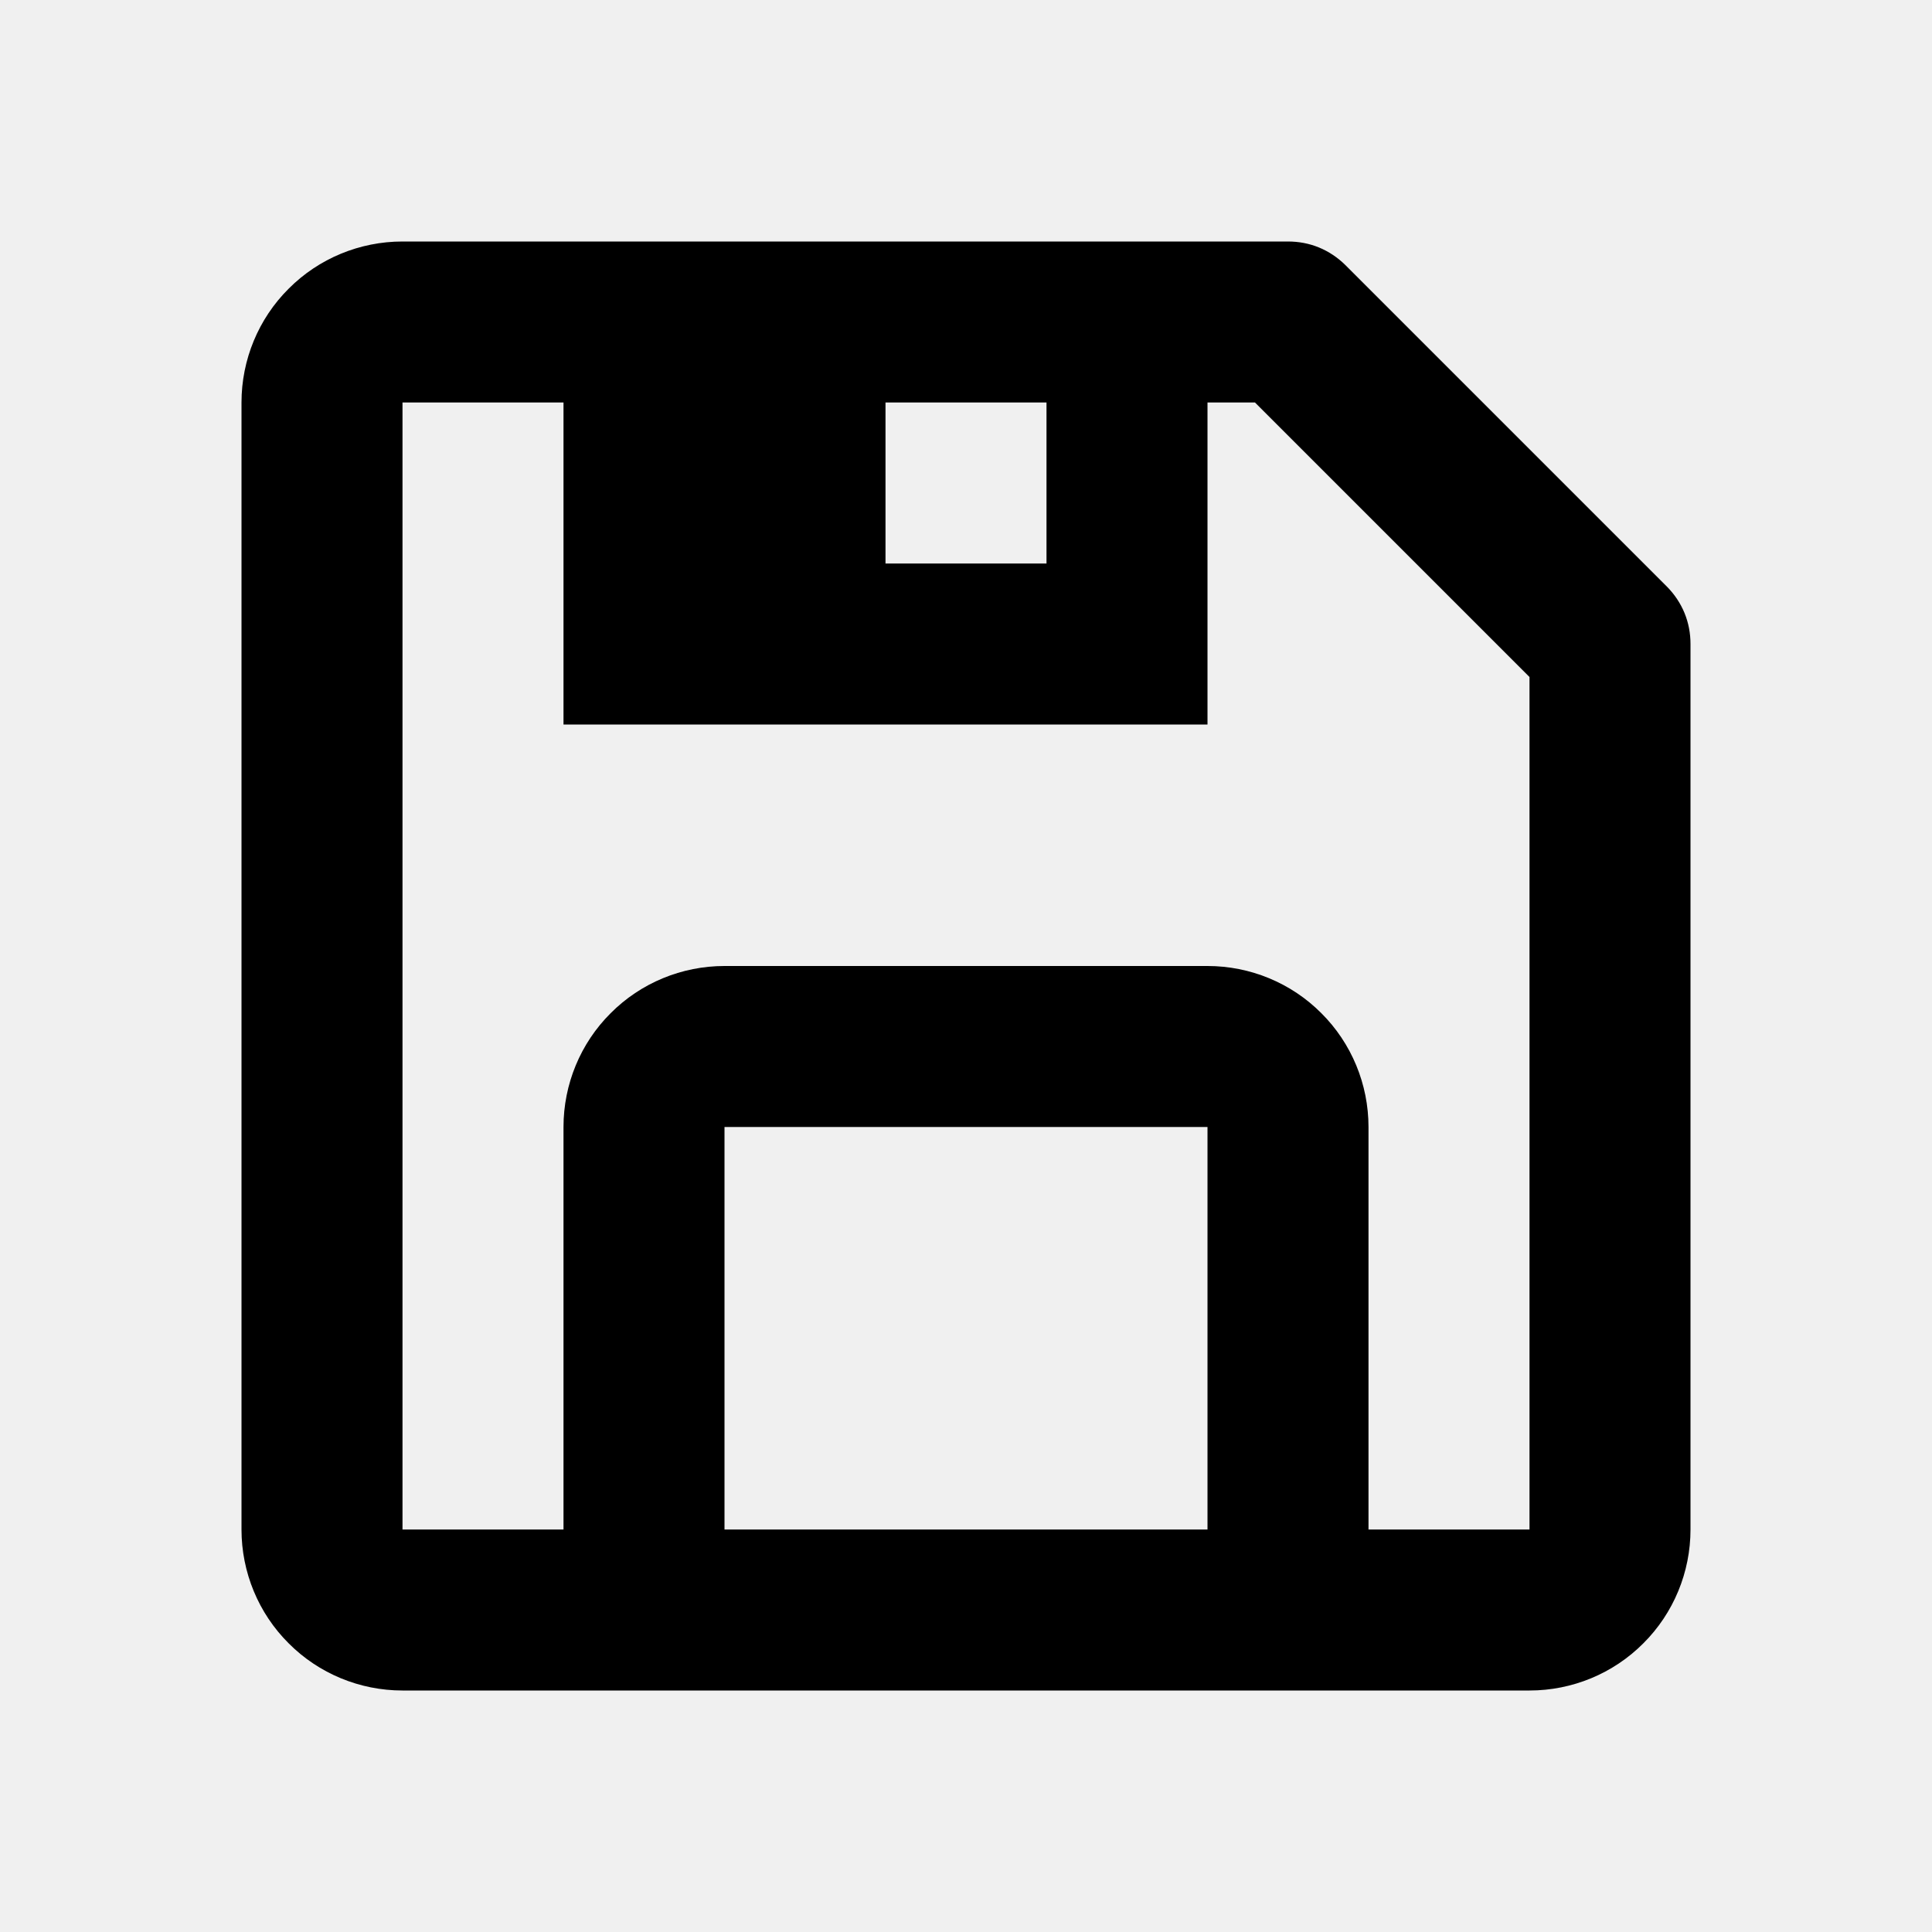
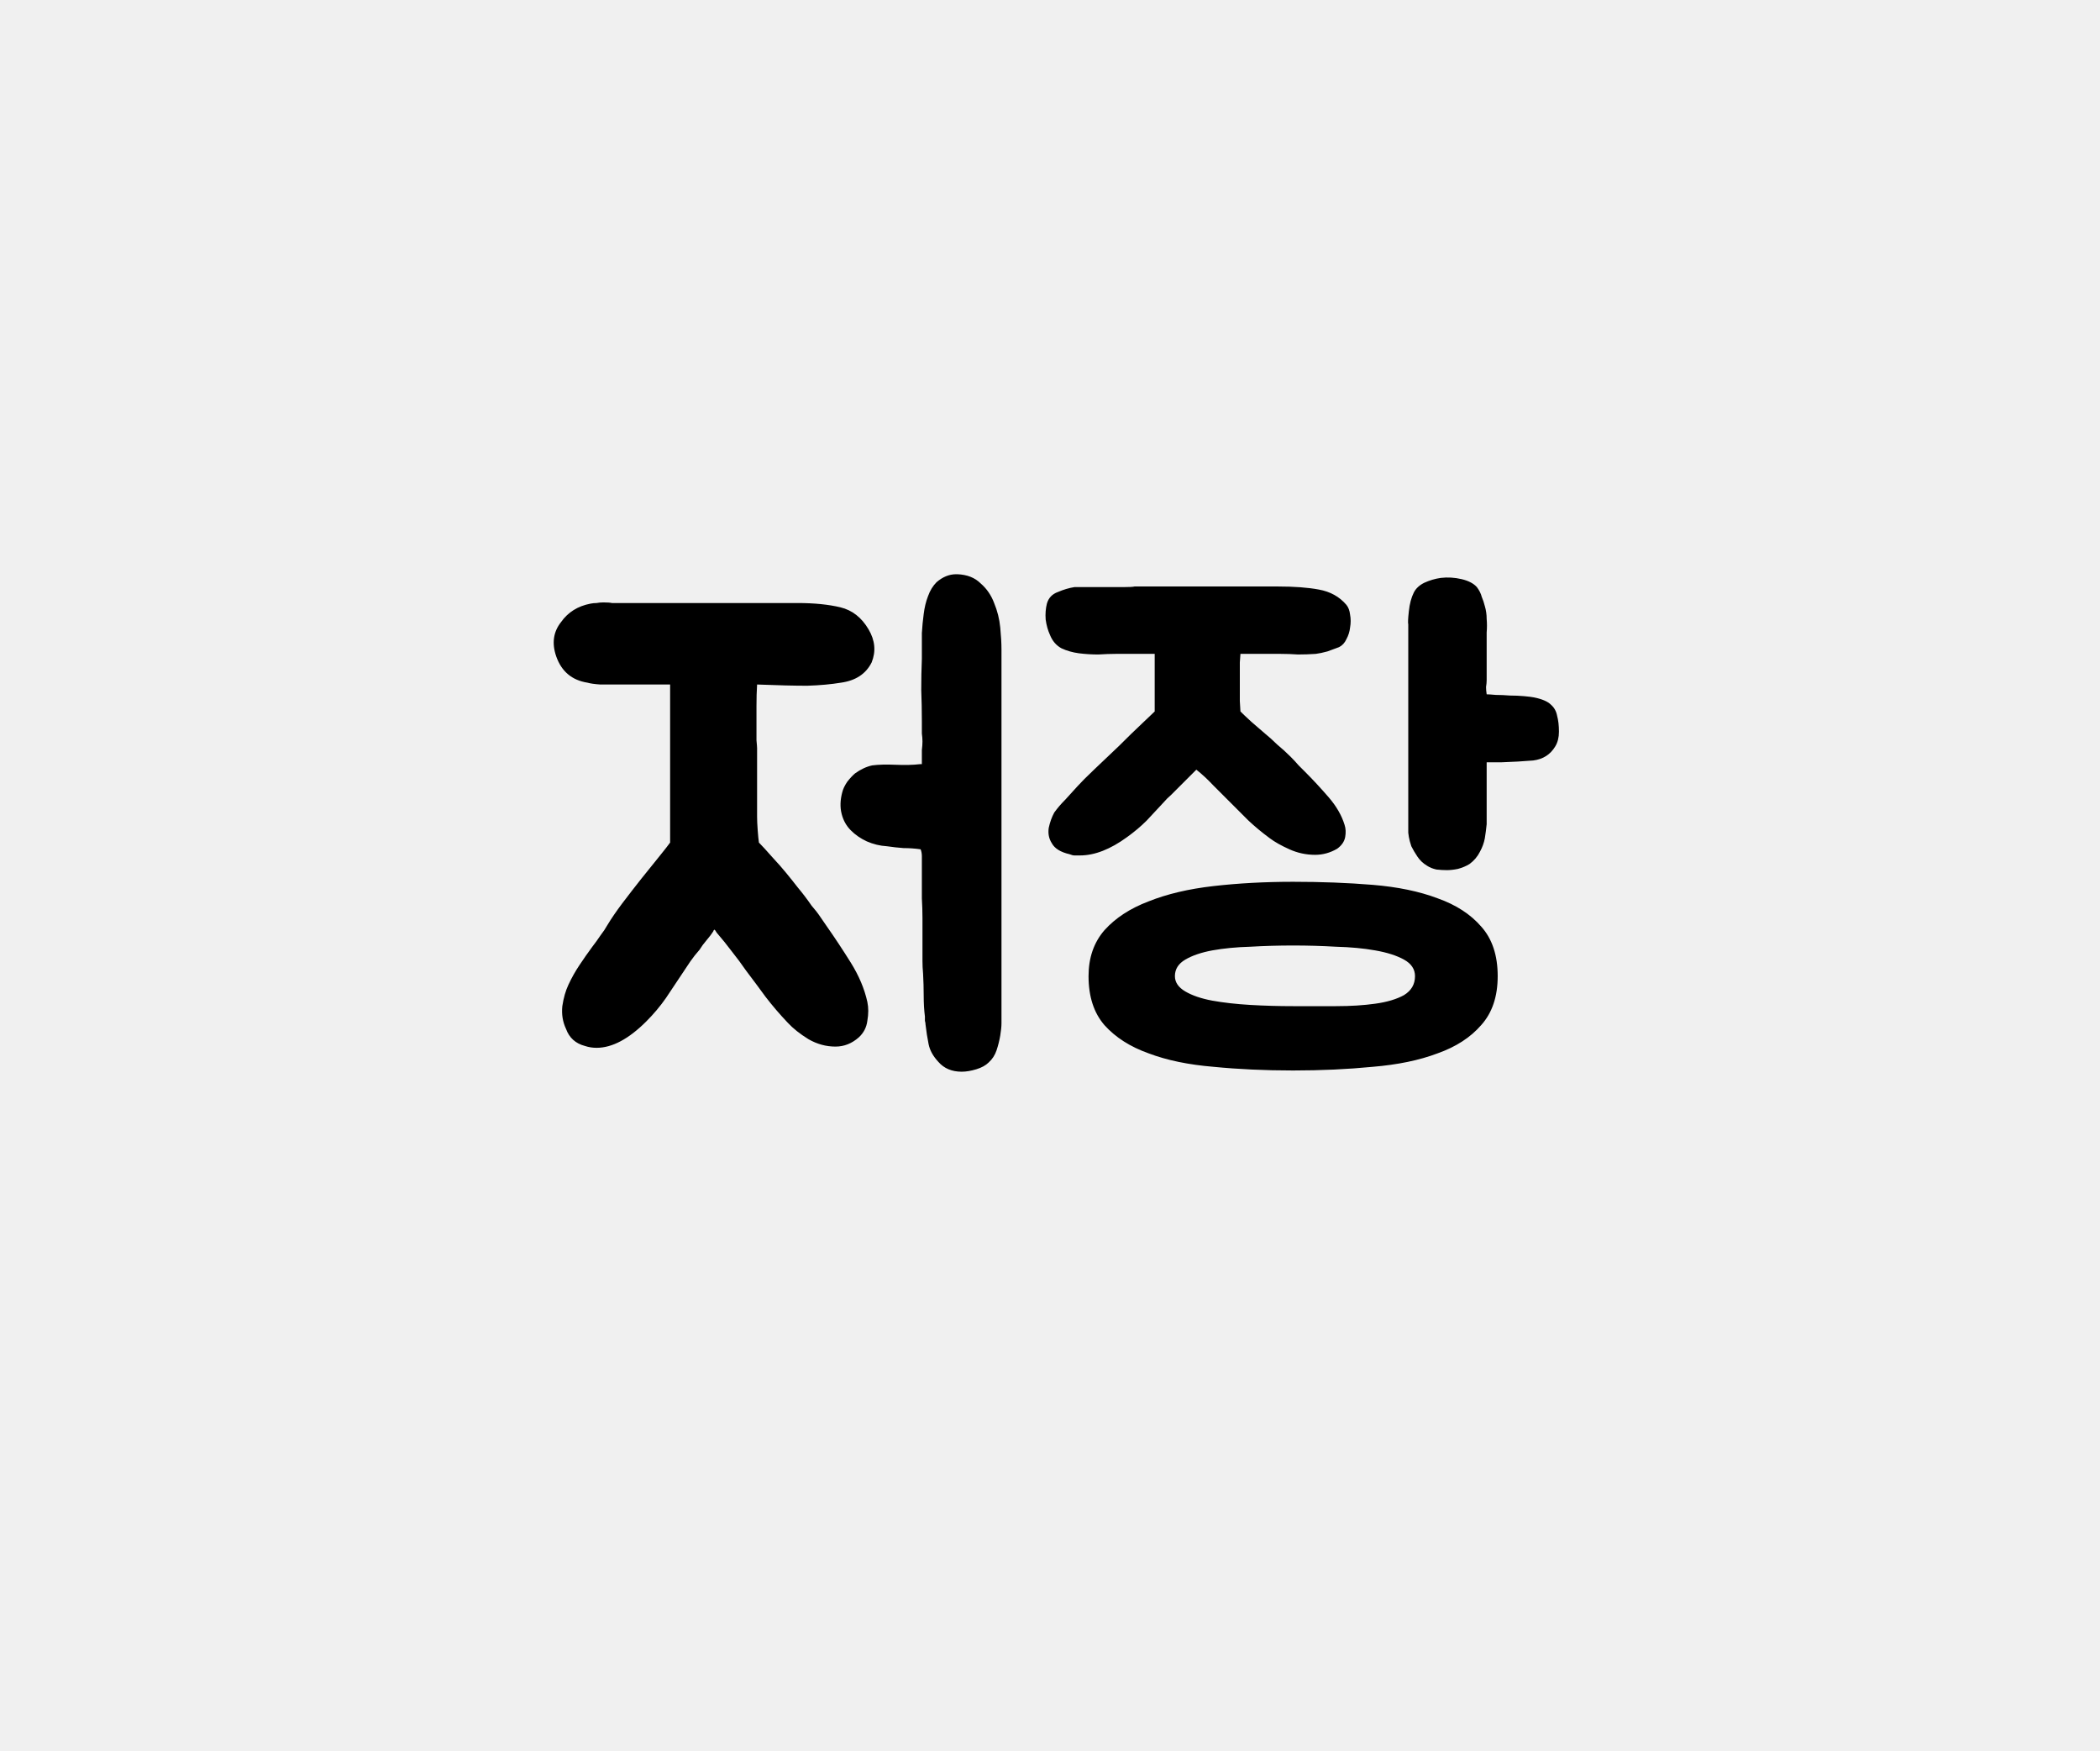
- <svg xmlns="http://www.w3.org/2000/svg" width="12" height="12" viewBox="0 0 12 12" fill="none">
-   <path d="M2.5 10.5H9.5C9.765 10.5 10.02 10.395 10.207 10.207C10.395 10.02 10.5 9.765 10.5 9.5V4C10.5 3.934 10.488 3.869 10.463 3.808C10.438 3.747 10.401 3.692 10.355 3.645L8.355 1.645C8.308 1.599 8.253 1.562 8.192 1.537C8.131 1.512 8.066 1.5 8 1.5H2.5C2.235 1.5 1.98 1.605 1.793 1.793C1.605 1.98 1.5 2.235 1.5 2.5V9.5C1.5 9.765 1.605 10.02 1.793 10.207C1.98 10.395 2.235 10.5 2.5 10.5ZM7.5 9.5H4.5V7H7.5V9.5ZM6.5 3.5H5.5V2.5H6.5V3.5ZM2.5 2.5H3.5V4.5H7.5V2.5H7.795L9.5 4.205V9.5H8.5V7C8.5 6.735 8.395 6.48 8.207 6.293C8.02 6.105 7.765 6 7.5 6H4.5C4.235 6 3.98 6.105 3.793 6.293C3.605 6.48 3.5 6.735 3.5 7V9.5H2.5V2.5Z" fill="black" />
+ <svg xmlns="http://www.w3.org/2000/svg" width="48" height="40" viewBox="0 0 48 40" fill="none">
+   <g clip-path="url(#clip0_1789_1766)">
+     <path d="M21.043 19.408C20.912 19.389 20.781 19.38 20.651 19.38C20.529 19.371 20.403 19.357 20.273 19.338C20.114 19.329 19.96 19.291 19.811 19.226C19.671 19.161 19.549 19.077 19.447 18.974C19.344 18.871 19.274 18.745 19.237 18.596C19.199 18.447 19.204 18.283 19.251 18.106C19.269 18.031 19.307 17.952 19.363 17.868C19.428 17.784 19.489 17.719 19.545 17.672C19.675 17.579 19.806 17.518 19.937 17.49C20.086 17.471 20.263 17.467 20.469 17.476C20.683 17.485 20.87 17.481 21.029 17.462H21.071V17.406C21.071 17.294 21.071 17.205 21.071 17.14C21.08 17.065 21.085 17 21.085 16.944C21.085 16.888 21.08 16.827 21.071 16.762C21.071 16.697 21.071 16.603 21.071 16.482C21.071 16.239 21.066 16.001 21.057 15.768C21.057 15.525 21.061 15.287 21.071 15.054V14.858C21.071 14.737 21.071 14.606 21.071 14.466C21.08 14.317 21.094 14.172 21.113 14.032C21.131 13.883 21.164 13.747 21.211 13.626C21.257 13.495 21.323 13.388 21.407 13.304C21.547 13.183 21.696 13.122 21.855 13.122H21.883C22.107 13.131 22.284 13.201 22.415 13.332C22.555 13.453 22.657 13.603 22.723 13.78C22.797 13.957 22.844 14.144 22.863 14.34C22.881 14.527 22.891 14.695 22.891 14.844V23.244C22.891 23.253 22.891 23.3 22.891 23.384C22.891 23.459 22.881 23.552 22.863 23.664C22.844 23.776 22.816 23.888 22.779 24C22.741 24.112 22.681 24.205 22.597 24.28C22.531 24.345 22.438 24.397 22.317 24.434C22.195 24.471 22.083 24.49 21.981 24.49C21.757 24.49 21.579 24.415 21.449 24.266C21.327 24.135 21.253 24 21.225 23.86C21.197 23.72 21.173 23.571 21.155 23.412C21.155 23.384 21.15 23.356 21.141 23.328C21.141 23.3 21.141 23.267 21.141 23.23C21.122 23.081 21.113 22.922 21.113 22.754C21.113 22.586 21.108 22.418 21.099 22.25C21.089 22.147 21.085 22.049 21.085 21.956C21.085 21.853 21.085 21.751 21.085 21.648V21.326C21.085 21.233 21.085 21.116 21.085 20.976C21.085 20.827 21.08 20.677 21.071 20.528C21.071 20.369 21.071 20.22 21.071 20.08C21.071 19.94 21.071 19.819 21.071 19.716C21.071 19.669 21.071 19.618 21.071 19.562C21.071 19.506 21.061 19.455 21.043 19.408ZM18.229 13.78C18.611 13.78 18.938 13.813 19.209 13.878C19.479 13.943 19.694 14.111 19.853 14.382C20.002 14.634 20.025 14.886 19.923 15.138C19.792 15.399 19.559 15.553 19.223 15.6C18.999 15.637 18.742 15.661 18.453 15.67C18.163 15.67 17.781 15.661 17.305 15.642C17.295 15.801 17.291 15.964 17.291 16.132C17.291 16.291 17.291 16.44 17.291 16.58C17.291 16.711 17.291 16.823 17.291 16.916C17.3 17.009 17.305 17.07 17.305 17.098V18.666C17.305 18.741 17.309 18.843 17.319 18.974C17.328 19.095 17.337 19.189 17.347 19.254C17.421 19.329 17.524 19.441 17.655 19.59C17.785 19.73 17.888 19.847 17.963 19.94C18.056 20.052 18.149 20.169 18.243 20.29C18.345 20.411 18.448 20.547 18.551 20.696C18.625 20.78 18.691 20.864 18.747 20.948C18.803 21.032 18.854 21.107 18.901 21.172C19.078 21.424 19.26 21.699 19.447 21.998C19.633 22.297 19.759 22.595 19.825 22.894C19.853 23.025 19.853 23.169 19.825 23.328C19.806 23.477 19.741 23.603 19.629 23.706C19.47 23.846 19.293 23.916 19.097 23.916C18.882 23.916 18.677 23.86 18.481 23.748C18.285 23.627 18.126 23.501 18.005 23.37C17.827 23.183 17.659 22.987 17.501 22.782C17.351 22.577 17.202 22.376 17.053 22.18C16.95 22.031 16.843 21.886 16.731 21.746C16.619 21.597 16.502 21.452 16.381 21.312C16.362 21.275 16.343 21.251 16.325 21.242C16.325 21.251 16.32 21.256 16.311 21.256C16.311 21.256 16.311 21.261 16.311 21.27C16.264 21.345 16.208 21.419 16.143 21.494C16.087 21.559 16.035 21.629 15.989 21.704C15.914 21.788 15.844 21.877 15.779 21.97C15.723 22.054 15.667 22.138 15.611 22.222C15.48 22.418 15.349 22.614 15.219 22.81C15.088 22.997 14.939 23.174 14.771 23.342C14.369 23.743 13.991 23.944 13.637 23.944C13.543 23.944 13.455 23.93 13.371 23.902C13.156 23.846 13.011 23.715 12.937 23.51C12.862 23.351 12.834 23.179 12.853 22.992C12.881 22.805 12.927 22.642 12.993 22.502C13.067 22.343 13.151 22.194 13.245 22.054C13.338 21.914 13.436 21.774 13.539 21.634C13.604 21.55 13.665 21.466 13.721 21.382C13.786 21.298 13.842 21.214 13.889 21.13C13.973 20.99 14.085 20.827 14.225 20.64C14.374 20.444 14.519 20.257 14.659 20.08C14.808 19.893 14.943 19.725 15.065 19.576C15.186 19.427 15.27 19.319 15.317 19.254V15.642H14.463C14.108 15.642 13.861 15.642 13.721 15.642C13.59 15.633 13.492 15.619 13.427 15.6C13.072 15.544 12.834 15.343 12.713 14.998C12.61 14.699 12.647 14.438 12.825 14.214C12.983 13.99 13.207 13.85 13.497 13.794C13.543 13.785 13.59 13.78 13.637 13.78C13.683 13.771 13.735 13.766 13.791 13.766C13.884 13.766 13.949 13.771 13.987 13.78H18.229ZM24.881 22.306C24.881 21.886 25.002 21.536 25.245 21.256C25.497 20.976 25.833 20.757 26.253 20.598C26.673 20.43 27.167 20.313 27.737 20.248C28.306 20.183 28.913 20.15 29.557 20.15C30.201 20.15 30.807 20.173 31.377 20.22C31.946 20.267 32.441 20.369 32.861 20.528C33.281 20.677 33.612 20.892 33.855 21.172C34.107 21.452 34.233 21.83 34.233 22.306C34.233 22.773 34.107 23.146 33.855 23.426C33.612 23.706 33.281 23.921 32.861 24.07C32.441 24.229 31.946 24.331 31.377 24.378C30.807 24.434 30.201 24.462 29.557 24.462C28.913 24.462 28.306 24.434 27.737 24.378C27.167 24.331 26.673 24.229 26.253 24.07C25.833 23.921 25.497 23.706 25.245 23.426C25.002 23.146 24.881 22.773 24.881 22.306ZM28.353 14.942C28.353 14.942 28.348 15.007 28.339 15.138C28.339 15.269 28.339 15.413 28.339 15.572C28.339 15.731 28.339 15.88 28.339 16.02C28.348 16.16 28.353 16.239 28.353 16.258C28.399 16.305 28.483 16.384 28.605 16.496C28.726 16.599 28.829 16.687 28.913 16.762C29.006 16.837 29.099 16.921 29.193 17.014C29.295 17.098 29.398 17.191 29.501 17.294C29.566 17.359 29.627 17.425 29.683 17.49C29.739 17.546 29.79 17.597 29.837 17.644C30.014 17.821 30.191 18.013 30.369 18.218C30.546 18.423 30.667 18.633 30.733 18.848C30.761 18.932 30.765 19.025 30.747 19.128C30.728 19.231 30.667 19.319 30.565 19.394C30.406 19.487 30.238 19.534 30.061 19.534C29.855 19.534 29.659 19.492 29.473 19.408C29.286 19.324 29.137 19.24 29.025 19.156C28.847 19.025 28.684 18.89 28.535 18.75C28.385 18.601 28.236 18.451 28.087 18.302C27.984 18.199 27.867 18.083 27.737 17.952C27.606 17.812 27.475 17.691 27.345 17.588L26.967 17.966C26.901 18.031 26.836 18.097 26.771 18.162C26.705 18.218 26.645 18.279 26.589 18.344C26.467 18.475 26.341 18.61 26.211 18.75C26.08 18.881 25.931 19.007 25.763 19.128C25.38 19.408 25.021 19.548 24.685 19.548C24.638 19.548 24.596 19.548 24.559 19.548C24.531 19.548 24.493 19.539 24.447 19.52C24.241 19.473 24.106 19.389 24.041 19.268C23.975 19.165 23.952 19.049 23.971 18.918C23.999 18.787 24.041 18.671 24.097 18.568C24.171 18.465 24.255 18.367 24.349 18.274C24.442 18.171 24.535 18.069 24.629 17.966C24.713 17.873 24.843 17.742 25.021 17.574C25.207 17.397 25.394 17.219 25.581 17.042C25.767 16.855 25.94 16.687 26.099 16.538C26.257 16.389 26.355 16.295 26.393 16.258V14.942H25.497C25.385 14.942 25.254 14.947 25.105 14.956C24.955 14.956 24.806 14.947 24.657 14.928C24.517 14.909 24.386 14.872 24.265 14.816C24.143 14.751 24.055 14.648 23.999 14.508C23.952 14.405 23.919 14.289 23.901 14.158C23.891 14.027 23.901 13.906 23.929 13.794C23.966 13.663 24.05 13.575 24.181 13.528C24.311 13.472 24.437 13.435 24.559 13.416C24.577 13.416 24.652 13.416 24.783 13.416C24.923 13.416 25.072 13.416 25.231 13.416C25.389 13.416 25.539 13.416 25.679 13.416C25.819 13.416 25.903 13.411 25.931 13.402H29.207C29.58 13.402 29.893 13.425 30.145 13.472C30.406 13.519 30.616 13.635 30.775 13.822C30.821 13.878 30.849 13.953 30.859 14.046C30.877 14.139 30.877 14.237 30.859 14.34C30.849 14.433 30.821 14.522 30.775 14.606C30.737 14.69 30.681 14.751 30.607 14.788C30.532 14.816 30.443 14.849 30.341 14.886C30.238 14.914 30.149 14.933 30.075 14.942C29.944 14.951 29.809 14.956 29.669 14.956C29.538 14.947 29.407 14.942 29.277 14.942H28.353ZM33.981 17.42V18.834C33.971 18.937 33.957 19.044 33.939 19.156C33.92 19.259 33.883 19.361 33.827 19.464C33.771 19.576 33.691 19.669 33.589 19.744C33.514 19.791 33.425 19.828 33.323 19.856C33.229 19.875 33.145 19.884 33.071 19.884C32.996 19.884 32.917 19.879 32.833 19.87C32.749 19.851 32.679 19.823 32.623 19.786C32.529 19.73 32.455 19.66 32.399 19.576C32.343 19.492 32.296 19.413 32.259 19.338C32.231 19.254 32.212 19.184 32.203 19.128C32.193 19.063 32.189 19.03 32.189 19.03V14.27C32.179 14.233 32.184 14.13 32.203 13.962C32.221 13.794 32.259 13.654 32.315 13.542C32.361 13.449 32.441 13.374 32.553 13.318C32.674 13.262 32.8 13.225 32.931 13.206C33.089 13.187 33.248 13.197 33.407 13.234C33.565 13.271 33.682 13.332 33.757 13.416C33.813 13.491 33.85 13.565 33.869 13.64C33.897 13.705 33.92 13.775 33.939 13.85C33.967 13.943 33.981 14.041 33.981 14.144C33.99 14.247 33.99 14.349 33.981 14.452V15.418V15.544C33.981 15.591 33.976 15.642 33.967 15.698C33.967 15.745 33.971 15.801 33.981 15.866C34.018 15.866 34.088 15.871 34.191 15.88C34.293 15.88 34.401 15.885 34.513 15.894C34.625 15.894 34.732 15.899 34.835 15.908C34.937 15.917 35.012 15.927 35.059 15.936C35.245 15.973 35.376 16.029 35.451 16.104C35.525 16.169 35.572 16.253 35.591 16.356C35.619 16.459 35.633 16.58 35.633 16.72C35.633 16.851 35.605 16.963 35.549 17.056C35.437 17.243 35.269 17.35 35.045 17.378C34.821 17.397 34.573 17.411 34.303 17.42H33.981ZM32.343 22.306C32.343 22.147 32.259 22.021 32.091 21.928C31.923 21.835 31.703 21.765 31.433 21.718C31.171 21.671 30.873 21.643 30.537 21.634C30.21 21.615 29.883 21.606 29.557 21.606C29.23 21.606 28.903 21.615 28.577 21.634C28.259 21.643 27.97 21.671 27.709 21.718C27.457 21.765 27.251 21.835 27.093 21.928C26.934 22.021 26.855 22.147 26.855 22.306C26.855 22.446 26.934 22.563 27.093 22.656C27.251 22.749 27.457 22.819 27.709 22.866C27.97 22.913 28.259 22.945 28.577 22.964C28.903 22.983 29.23 22.992 29.557 22.992C29.883 22.992 30.21 22.992 30.537 22.992C30.873 22.992 31.171 22.973 31.433 22.936C31.703 22.899 31.923 22.833 32.091 22.74C32.259 22.637 32.343 22.493 32.343 22.306Z" fill="black" />
+   </g>
+   <defs>
+     <clipPath id="clip0_1789_1766">
+       <rect width="48" height="40" rx="20" fill="white" />
+     </clipPath>
+   </defs>
</svg>
